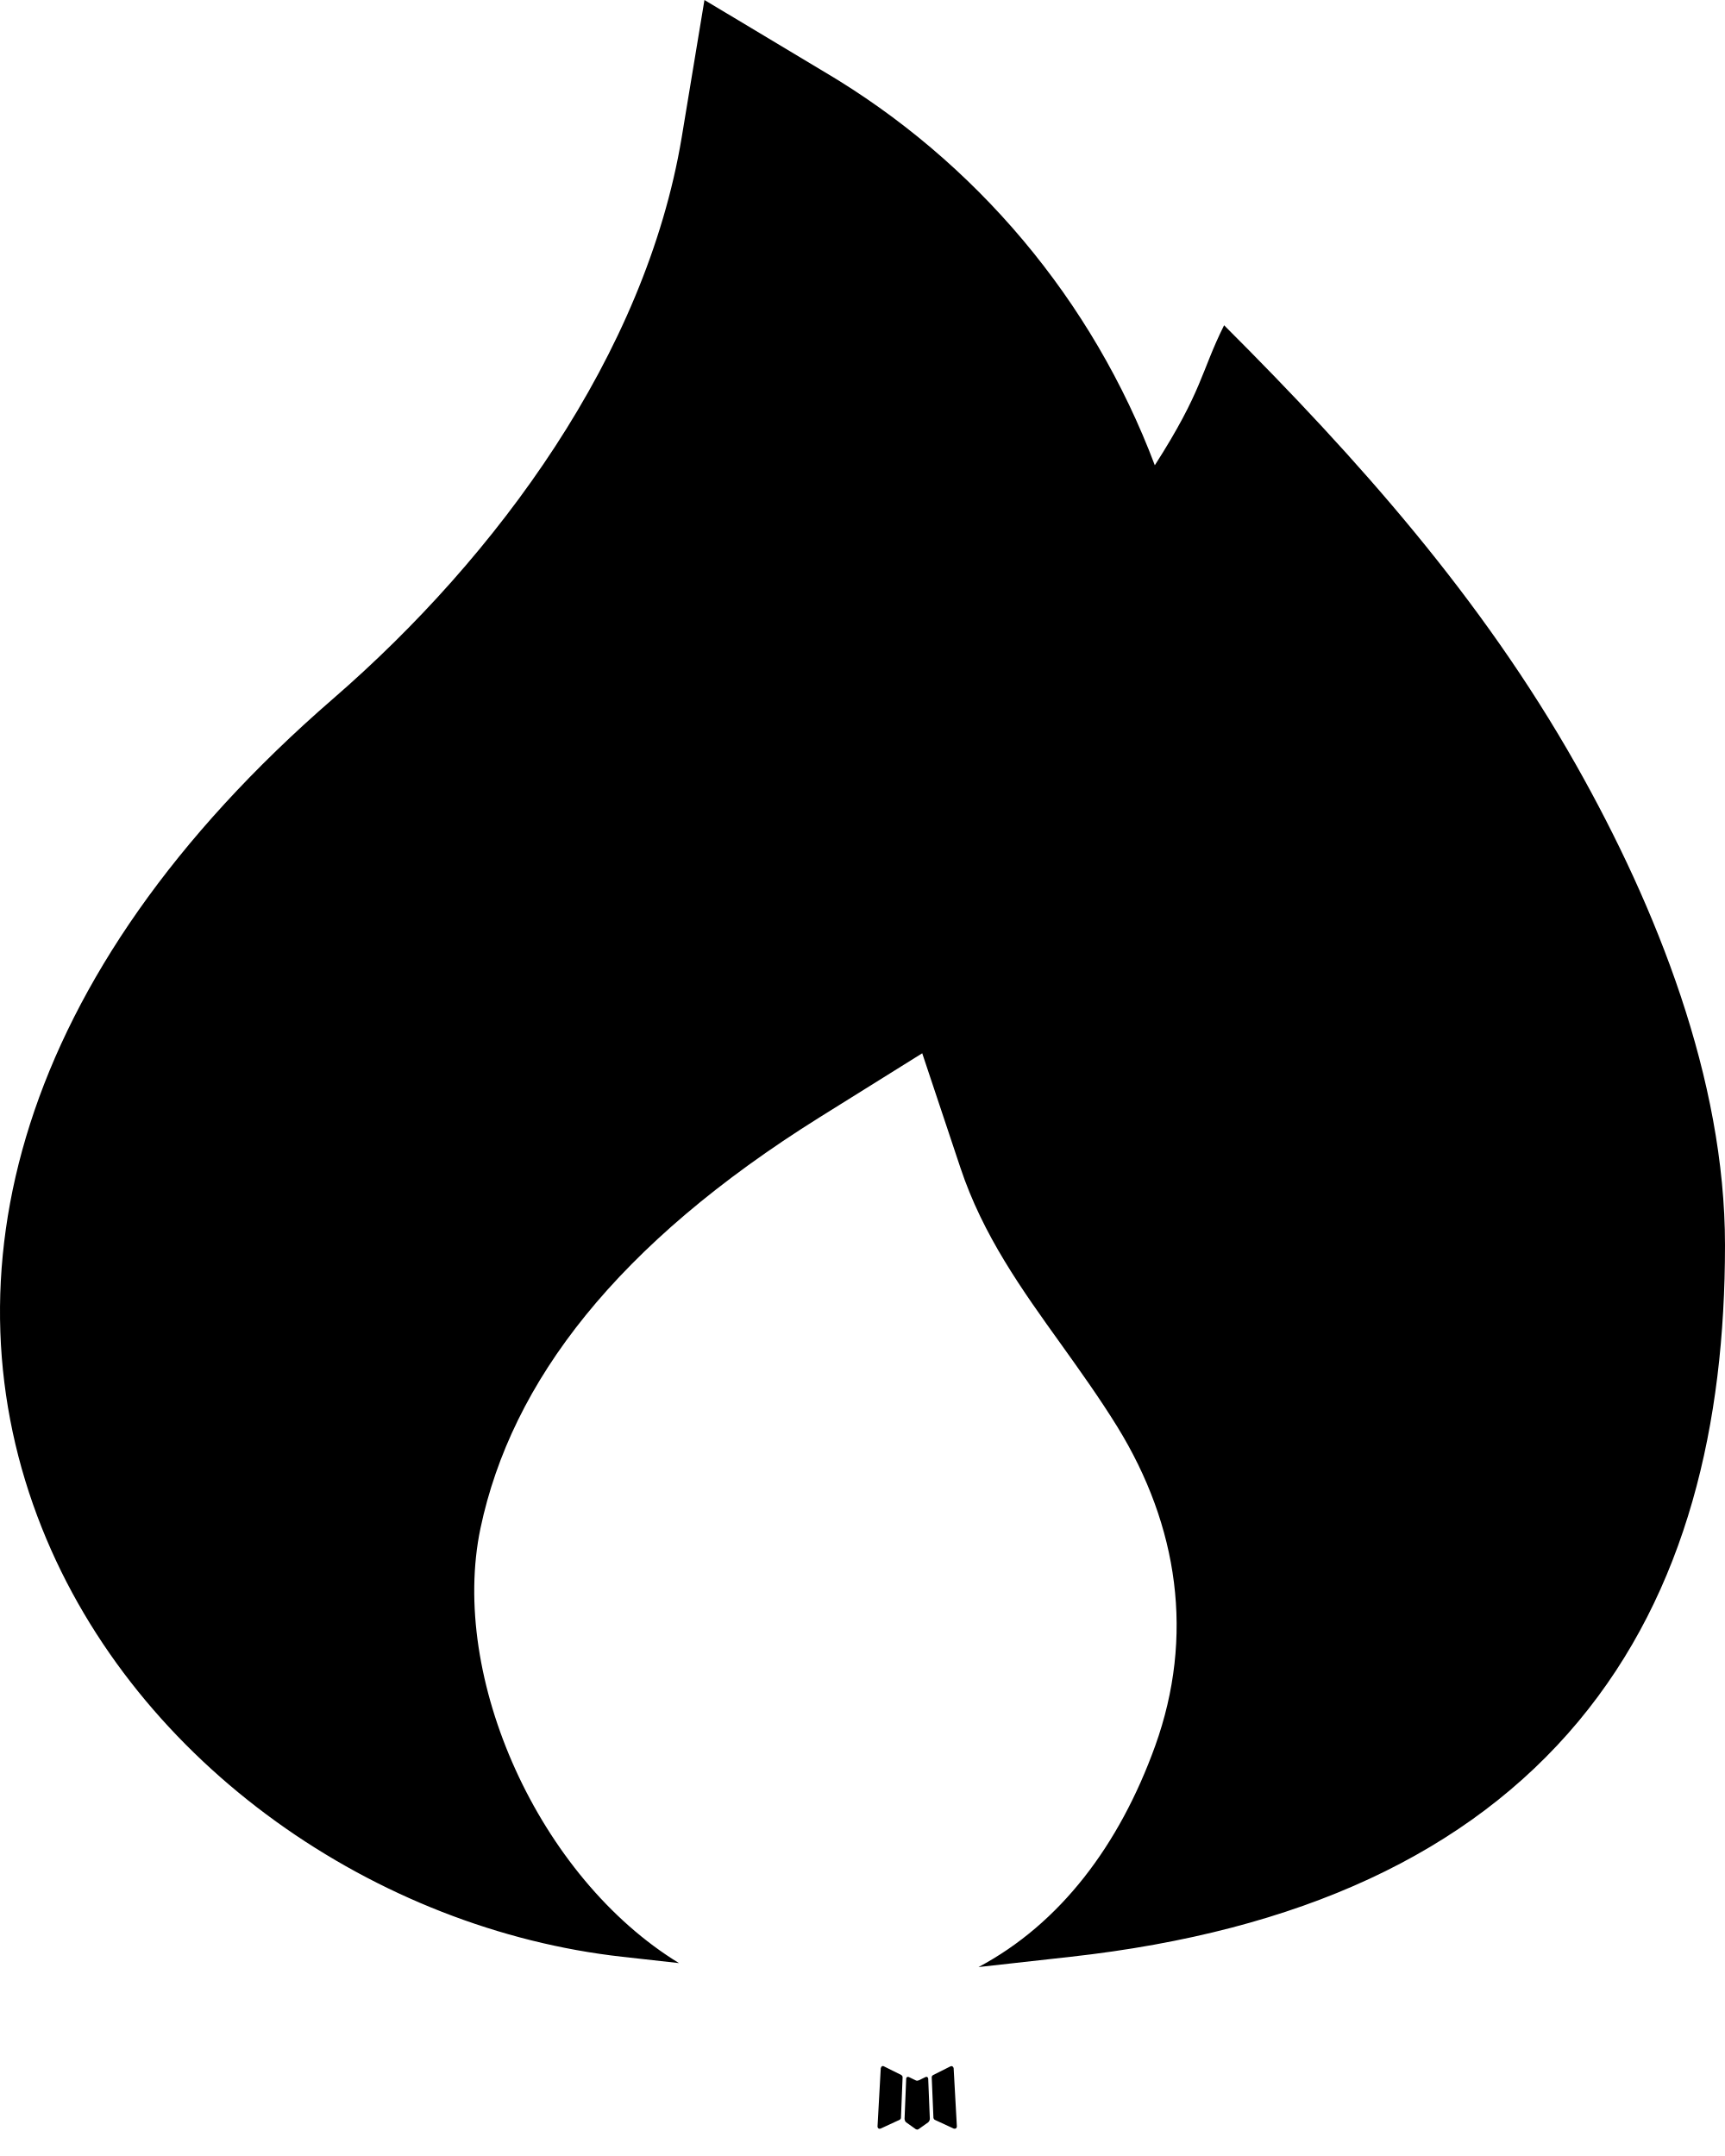
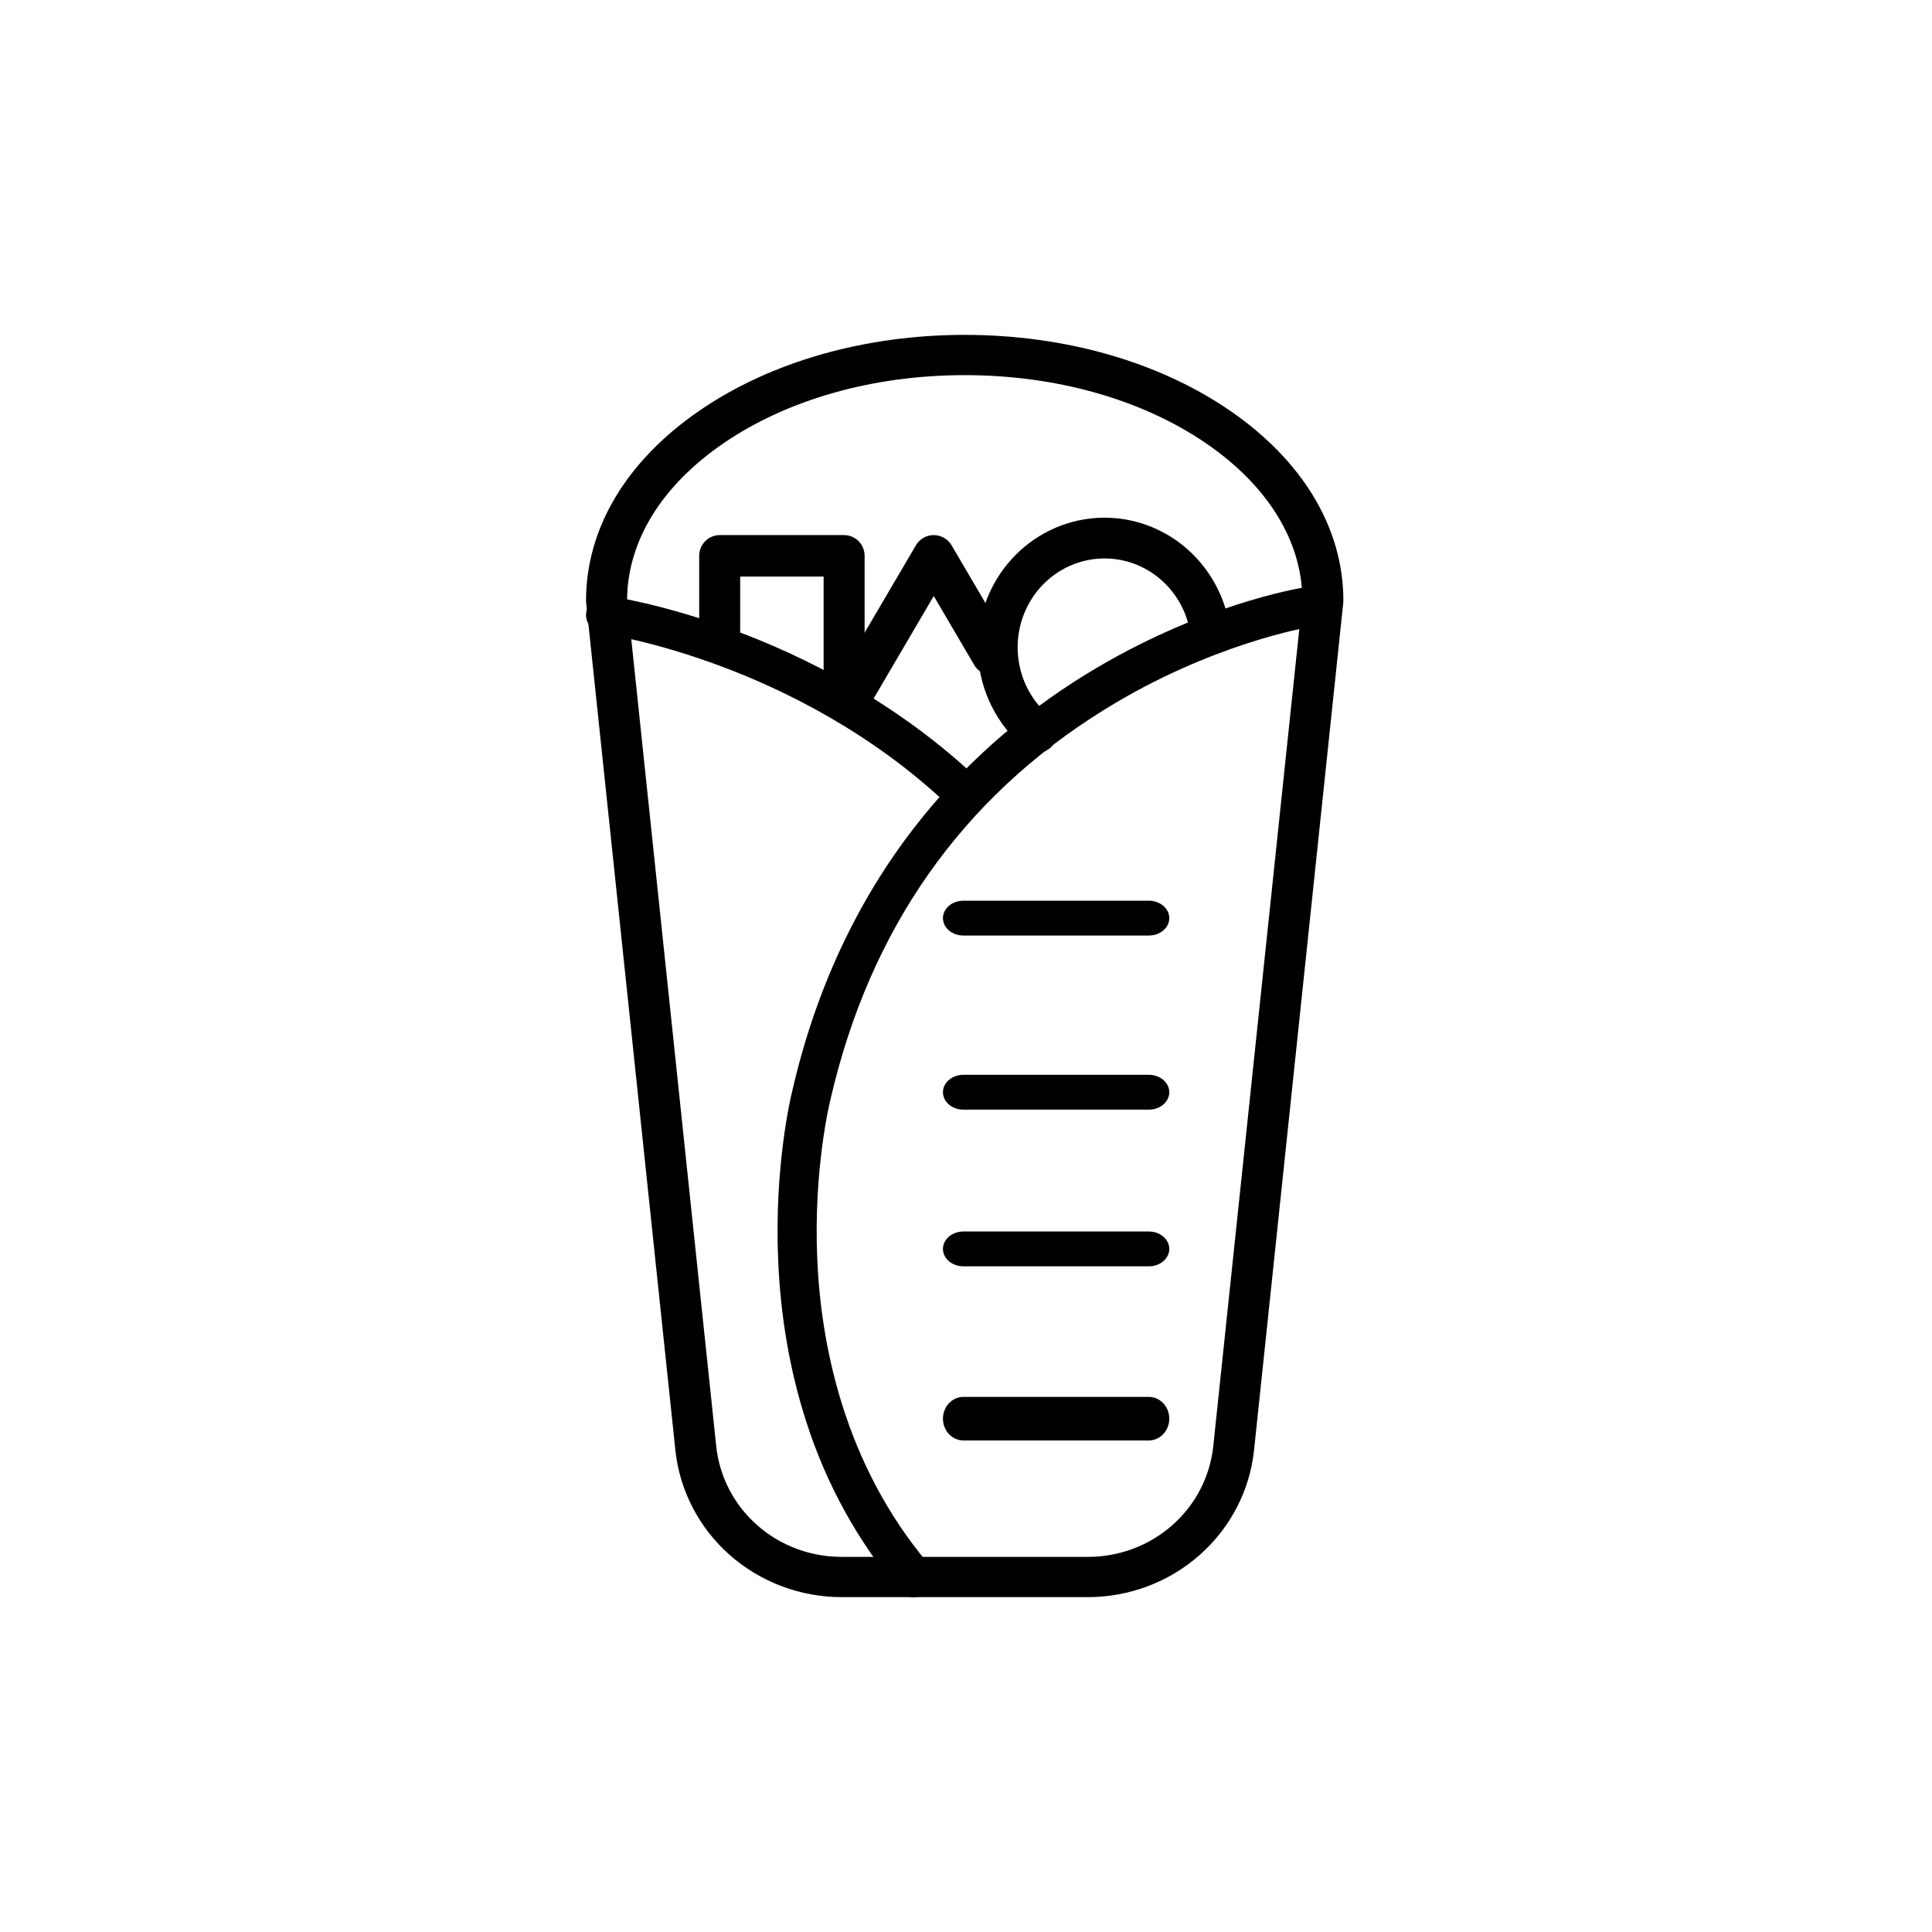
- <svg xmlns="http://www.w3.org/2000/svg" width="24" height="30" viewBox="0 0 24 30" fill="none">
-   <path d="M12.892 28.898L12.877 28.901L12.784 28.947L12.757 28.953L12.739 28.947L12.645 28.901C12.631 28.897 12.62 28.899 12.613 28.908L12.608 28.921L12.585 29.486L12.592 29.513L12.605 29.53L12.743 29.628L12.762 29.633L12.778 29.628L12.916 29.53L12.931 29.509L12.937 29.486L12.914 28.922C12.911 28.908 12.903 28.9 12.892 28.898ZM13.242 28.749L13.225 28.752L12.98 28.875L12.967 28.888L12.963 28.902L12.987 29.471L12.994 29.486L13.004 29.496L13.27 29.619C13.287 29.623 13.299 29.619 13.308 29.608L13.313 29.59L13.268 28.778C13.264 28.762 13.255 28.753 13.242 28.749ZM12.297 28.752C12.291 28.748 12.284 28.747 12.278 28.749C12.271 28.75 12.265 28.754 12.262 28.76L12.254 28.778L12.209 29.59C12.21 29.605 12.217 29.616 12.231 29.621L12.251 29.619L12.517 29.496L12.53 29.485L12.535 29.471L12.558 28.902L12.554 28.887L12.54 28.873L12.297 28.752Z" fill="currentColor" />
-   <path d="M11.466 0.998L9.801 0L9.484 1.915C8.979 4.938 6.914 7.747 4.636 9.721C0.177 13.587 -0.8 17.789 0.581 21.257C1.902 24.576 5.256 26.849 8.659 27.228L9.447 27.316C7.499 26.125 6.249 23.344 6.685 21.265C7.116 19.223 8.585 17.309 11.408 15.544L12.831 14.656L13.362 16.248C13.675 17.189 14.217 17.945 14.768 18.712C15.032 19.082 15.3 19.456 15.546 19.854C16.396 21.235 16.62 22.77 16.072 24.294C15.573 25.678 14.749 26.767 13.614 27.371L14.896 27.228C18.091 26.873 20.436 25.78 21.96 23.953C23.47 22.141 24 19.809 24 17.326C24 15.014 23.05 12.63 21.93 10.647C20.616 8.324 18.902 6.395 17.031 4.526C16.708 5.173 16.733 5.435 16.067 6.474C15.202 4.178 13.579 2.246 11.466 0.998Z" fill="currentColor" />
+ <svg xmlns="http://www.w3.org/2000/svg" width="300" height="300" viewBox="0 0 300 300" fill="none">
+   <path d="M141.883 248C141.447 248 141.015 247.904 140.618 247.718C140.221 247.532 139.868 247.26 139.583 246.922C133.145 239.249 128.254 230.351 125.189 220.738C122.67 212.939 121.202 204.505 120.832 195.678C120.214 180.964 122.822 170.197 123.037 169.337C126.609 153.813 133.009 140.048 142.041 128.408C149.28 119.093 158.213 111.121 168.589 104.729C186.236 93.863 201.814 91.328 202.468 91.226C203.255 91.121 204.05 91.335 204.684 91.823C205.318 92.31 205.741 93.032 205.861 93.834C205.981 94.636 205.789 95.455 205.327 96.114C204.865 96.773 204.169 97.222 203.388 97.362C203.221 97.389 188.151 99.871 171.518 110.174C149.354 123.895 135.028 144.29 128.94 170.785C128.94 170.809 128.927 170.834 128.923 170.858C128.897 170.96 126.284 181.472 126.907 195.601C127.472 208.485 130.93 227.145 144.181 242.868C144.561 243.319 144.806 243.871 144.887 244.459C144.969 245.048 144.884 245.648 144.642 246.188C144.4 246.729 144.011 247.187 143.522 247.508C143.033 247.829 142.464 248 141.883 248Z" fill="currentColor" />
+   <path d="M149.979 126.345C149.547 126.345 149.12 126.265 148.723 126.109C148.326 125.954 147.967 125.726 147.668 125.439C135.457 113.715 121.471 106.993 111.888 103.429C101.439 99.53 93.794 98.417 93.719 98.398C92.879 98.281 92.125 97.861 91.622 97.233C91.119 96.604 90.908 95.818 91.037 95.047C91.165 94.277 91.622 93.584 92.306 93.123C92.991 92.661 93.847 92.468 94.687 92.585C95.02 92.632 102.998 93.78 114.096 97.899C124.314 101.691 139.234 108.842 152.288 121.377C152.722 121.792 153.014 122.315 153.127 122.882C153.24 123.448 153.169 124.032 152.923 124.562C152.677 125.091 152.267 125.543 151.743 125.86C151.22 126.177 150.606 126.345 149.979 126.345Z" fill="currentColor" />
+   <path d="M168.924 248H130.687C124.265 248 118.071 245.666 113.302 241.448C108.534 237.23 105.529 231.429 104.87 225.165L91.018 93.591C91.006 93.485 91 93.378 91 93.272C91 82.032 97.268 71.542 108.649 63.738C119.684 56.168 134.298 52 149.8 52C165.302 52 179.916 56.168 190.951 63.738C202.335 71.551 208.6 82.043 208.6 93.272C208.6 93.378 208.594 93.485 208.582 93.591L194.73 225.165C194.071 231.427 191.068 237.227 186.302 241.444C181.536 245.662 175.344 247.997 168.924 248ZM97.377 93.115L111.21 224.522C111.697 229.252 113.961 233.635 117.561 236.819C121.16 240.003 125.839 241.76 130.687 241.749H168.924C173.772 241.76 178.451 240.003 182.051 236.819C185.651 233.635 187.914 229.252 188.401 224.522L202.234 93.115C202.175 84.032 196.88 75.424 187.308 68.859C177.323 62.019 164.007 58.251 149.8 58.251C135.593 58.251 122.277 62.019 112.303 68.859C102.732 75.424 97.436 84.032 97.377 93.115Z" fill="currentColor" />
+   <path d="M131.073 111.476C130.229 111.476 129.42 111.137 128.823 110.533C128.226 109.929 127.891 109.11 127.891 108.256V89.53H114.936V98.305C114.936 99.159 114.601 99.978 114.004 100.582C113.407 101.186 112.598 101.525 111.754 101.525C110.91 101.525 110.101 101.186 109.504 100.582C108.908 99.978 108.572 99.159 108.572 98.305V86.31C108.572 85.456 108.908 84.637 109.504 84.033C110.101 83.429 110.91 83.09 111.754 83.09H131.073C131.917 83.09 132.726 83.429 133.323 84.033C133.92 84.637 134.255 85.456 134.255 86.31V108.256C134.255 109.11 133.92 109.929 133.323 110.533C132.726 111.137 131.917 111.476 131.073 111.476Z" fill="currentColor" />
+   <path d="M161.101 116.883C160.394 116.882 159.708 116.634 159.157 116.179C157.014 114.412 155.258 112.204 154.001 109.7C152.743 107.195 152.014 104.449 151.858 101.639C151.838 101.277 151.827 100.897 151.827 100.519C151.825 95.436 153.706 90.539 157.09 86.815C160.474 83.09 165.112 80.813 170.071 80.44C175.03 80.068 179.943 81.628 183.824 84.808C187.704 87.987 190.263 92.55 190.988 97.58C191.053 97.994 191.037 98.417 190.941 98.825C190.845 99.232 190.67 99.616 190.428 99.955C190.185 100.293 189.879 100.578 189.528 100.795C189.177 101.011 188.787 101.154 188.381 101.215C187.975 101.276 187.561 101.254 187.164 101.15C186.766 101.046 186.393 100.862 186.066 100.61C185.738 100.357 185.463 100.041 185.256 99.679C185.049 99.316 184.915 98.916 184.861 98.5C184.365 95.051 182.609 91.921 179.947 89.742C177.286 87.562 173.915 86.494 170.515 86.752C167.114 87.01 163.935 88.575 161.617 91.132C159.299 93.689 158.014 97.049 158.02 100.535C158.02 100.791 158.02 101.046 158.042 101.297C158.148 103.225 158.647 105.108 159.508 106.825C160.369 108.543 161.573 110.057 163.041 111.27C163.533 111.683 163.888 112.24 164.059 112.867C164.23 113.493 164.208 114.158 163.996 114.772C163.784 115.385 163.392 115.917 162.875 116.294C162.357 116.672 161.738 116.878 161.101 116.883Z" fill="currentColor" />
+   <path d="M132.041 111.476C131.48 111.475 130.929 111.328 130.444 111.05C129.958 110.772 129.555 110.372 129.275 109.891C128.995 109.41 128.847 108.865 128.848 108.31C128.848 107.755 128.996 107.21 129.276 106.729L142.224 84.672C142.504 84.191 142.908 83.792 143.393 83.514C143.879 83.237 144.43 83.09 144.991 83.09C145.552 83.09 146.103 83.237 146.589 83.514C147.075 83.792 147.478 84.191 147.758 84.672L156.735 99.963C156.966 100.324 157.121 100.727 157.191 101.148C157.261 101.569 157.245 102 157.142 102.414C157.039 102.829 156.853 103.218 156.594 103.56C156.335 103.901 156.009 104.187 155.636 104.401C155.262 104.615 154.849 104.751 154.42 104.803C153.992 104.854 153.558 104.819 153.143 104.701C152.729 104.582 152.343 104.381 152.009 104.111C151.675 103.841 151.4 103.506 151.2 103.128L144.991 92.549L134.811 109.909C134.528 110.387 134.124 110.784 133.638 111.058C133.152 111.333 132.601 111.477 132.041 111.476Z" fill="currentColor" />
+   <path d="M178.397 145.269H149.59C148.749 145.269 147.943 144.984 147.349 144.477C146.755 143.97 146.421 143.283 146.421 142.566C146.421 141.849 146.755 141.161 147.349 140.654C147.943 140.147 148.749 139.862 149.59 139.862H178.397C179.237 139.862 180.043 140.147 180.638 140.654C181.232 141.161 181.566 141.849 181.566 142.566C181.566 143.283 181.232 143.97 180.638 144.477C180.043 144.984 179.237 145.269 178.397 145.269Z" fill="currentColor" />
+   <path d="M178.397 172.303H149.59C148.749 172.303 147.943 172.019 147.349 171.512C146.755 171.005 146.421 170.317 146.421 169.6C146.421 168.883 146.755 168.195 147.349 167.688C147.943 167.181 148.749 166.896 149.59 166.896H178.397C179.237 166.896 180.043 167.181 180.638 167.688C181.232 168.195 181.566 168.883 181.566 169.6C181.566 170.317 181.232 171.005 180.638 171.512C180.043 172.019 179.237 172.303 178.397 172.303Z" fill="currentColor" />
+   <path d="M178.397 196.634H149.59C148.749 196.634 147.943 196.35 147.349 195.843C146.755 195.336 146.421 194.648 146.421 193.931C146.421 193.214 146.755 192.526 147.349 192.019C147.943 191.512 148.749 191.228 149.59 191.228H178.397C179.237 191.228 180.043 191.512 180.638 192.019C181.232 192.526 181.566 193.214 181.566 193.931C181.566 194.648 181.232 195.336 180.638 195.843C180.043 196.35 179.237 196.634 178.397 196.634Z" fill="currentColor" />
+   <path d="M178.397 223.669H149.59C148.749 223.669 147.943 223.313 147.349 222.679C146.755 222.045 146.421 221.186 146.421 220.29C146.421 219.393 146.755 218.534 147.349 217.9C147.943 217.266 148.749 216.91 149.59 216.91H178.397C179.237 216.91 180.043 217.266 180.638 217.9C181.232 218.534 181.566 219.393 181.566 220.29C181.566 221.186 181.232 222.045 180.638 222.679C180.043 223.313 179.237 223.669 178.397 223.669Z" fill="currentColor" />
</svg>
